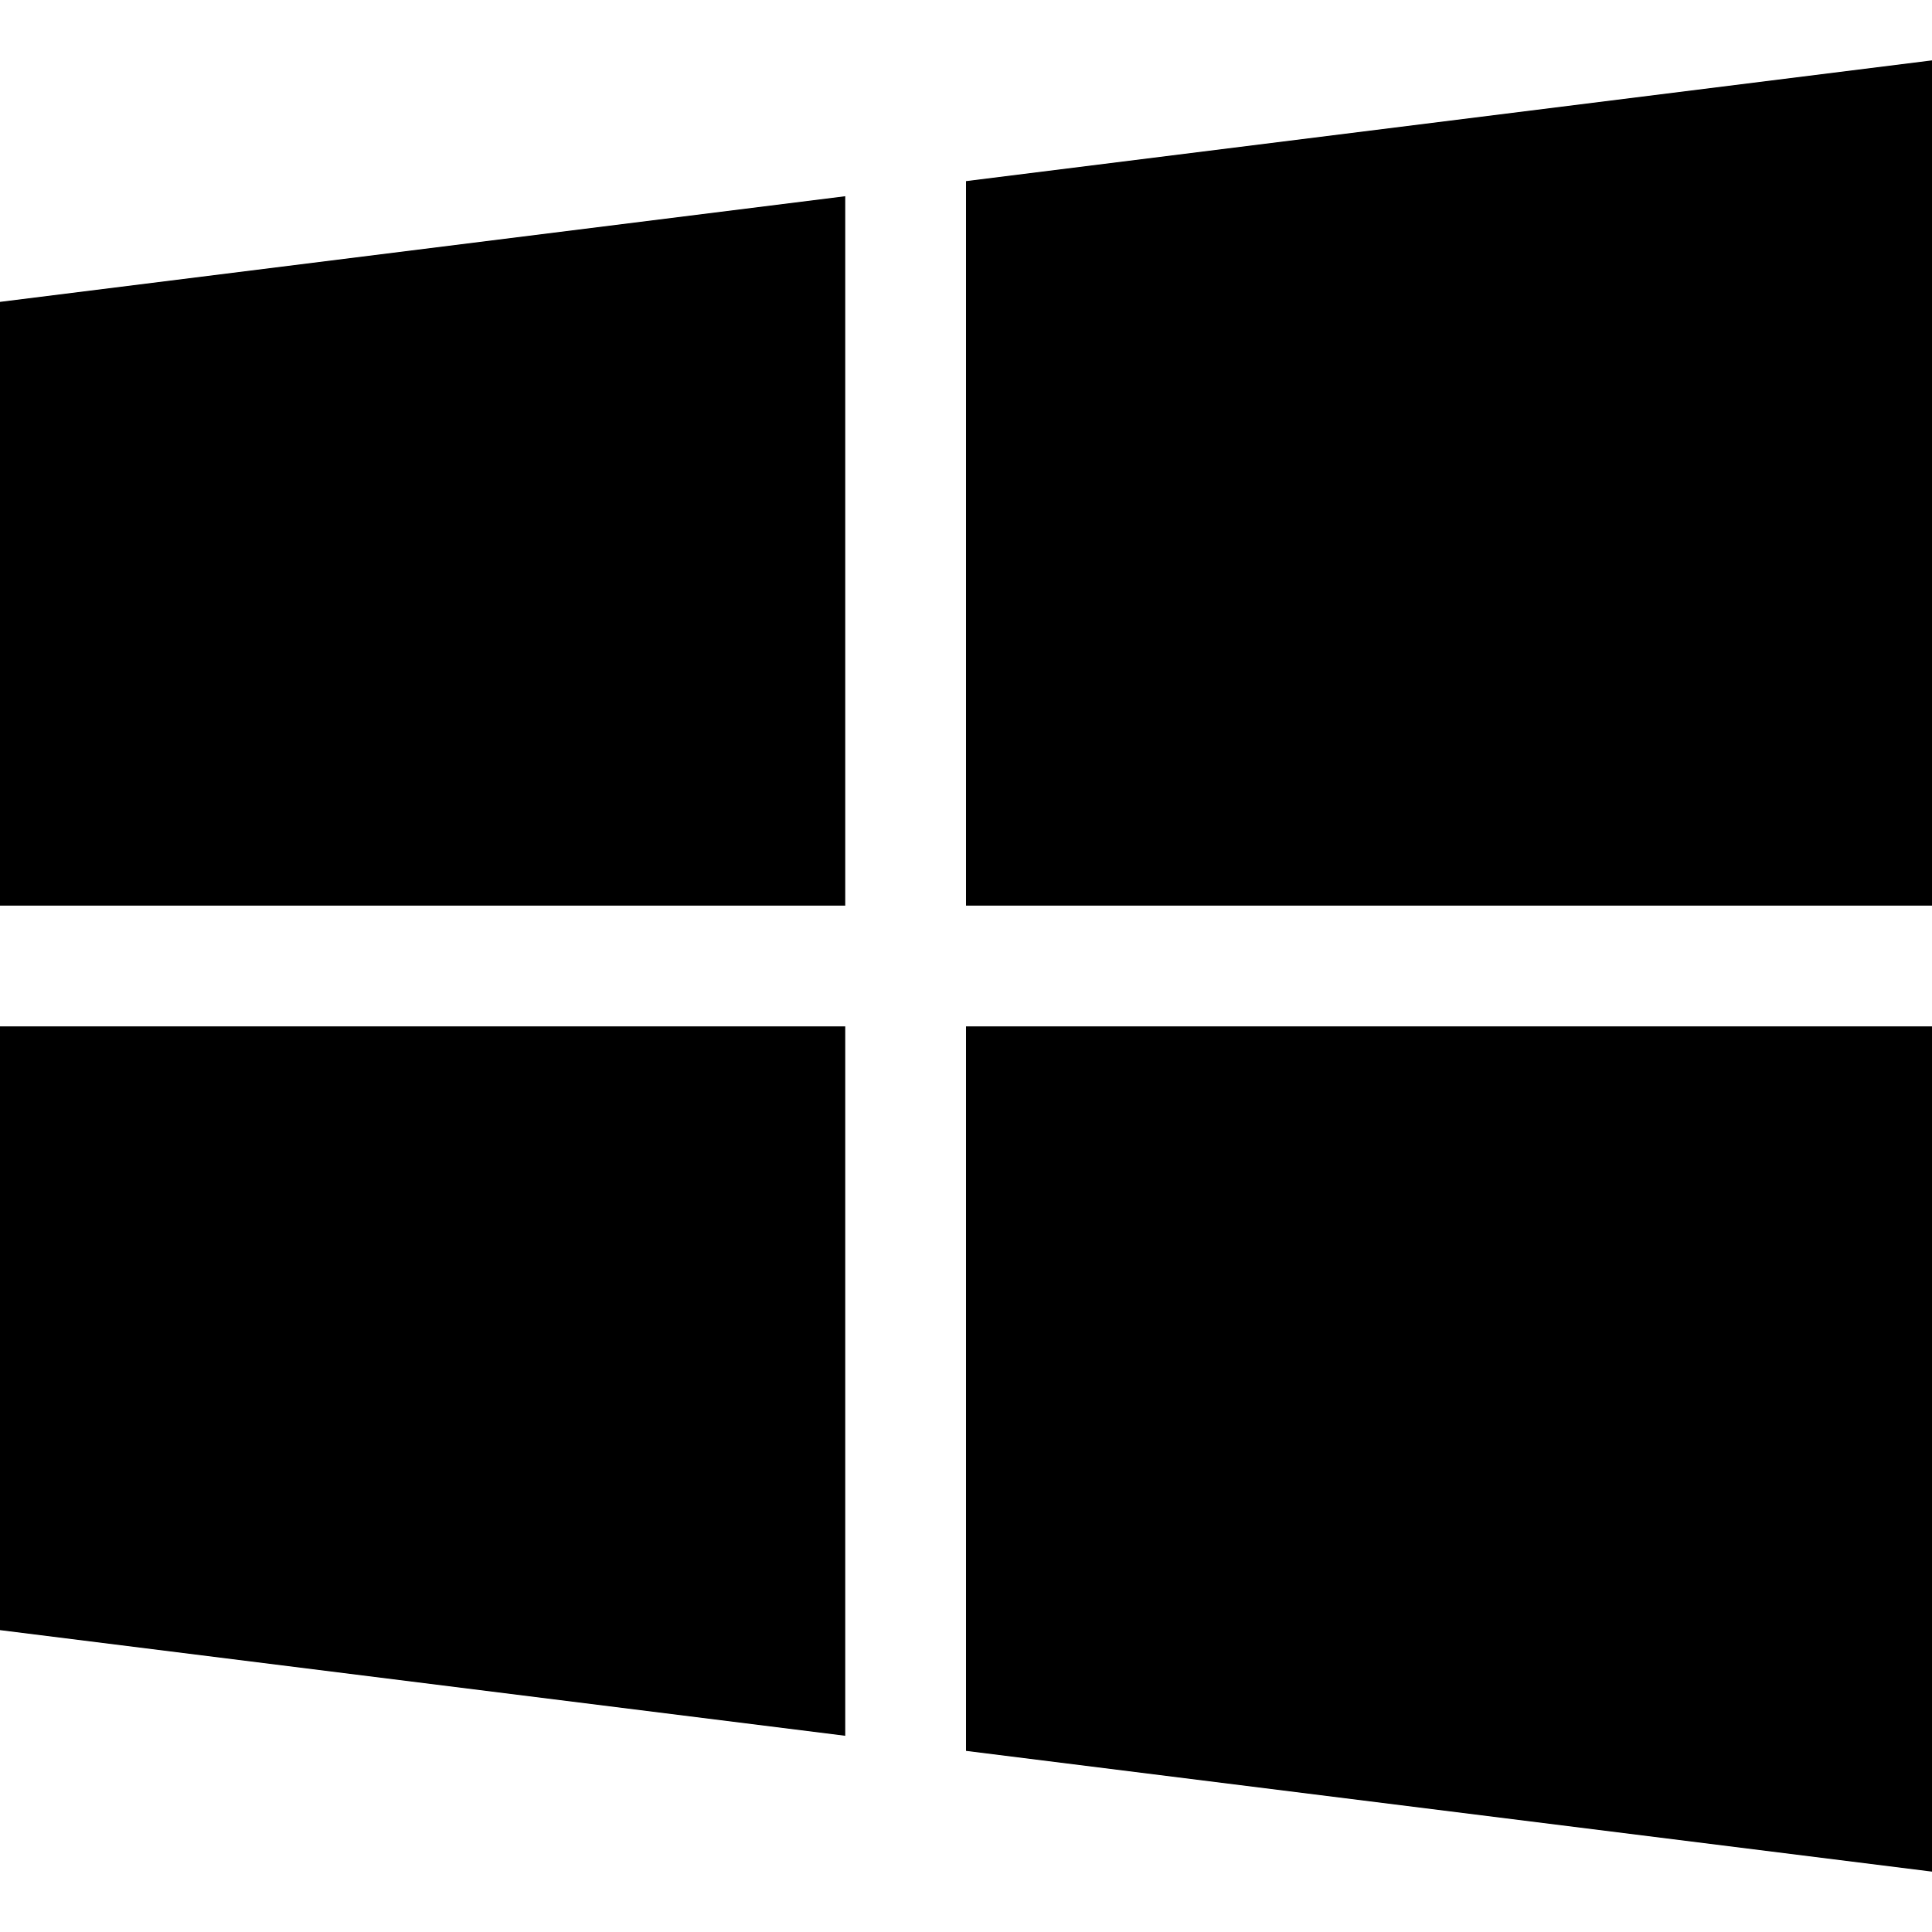
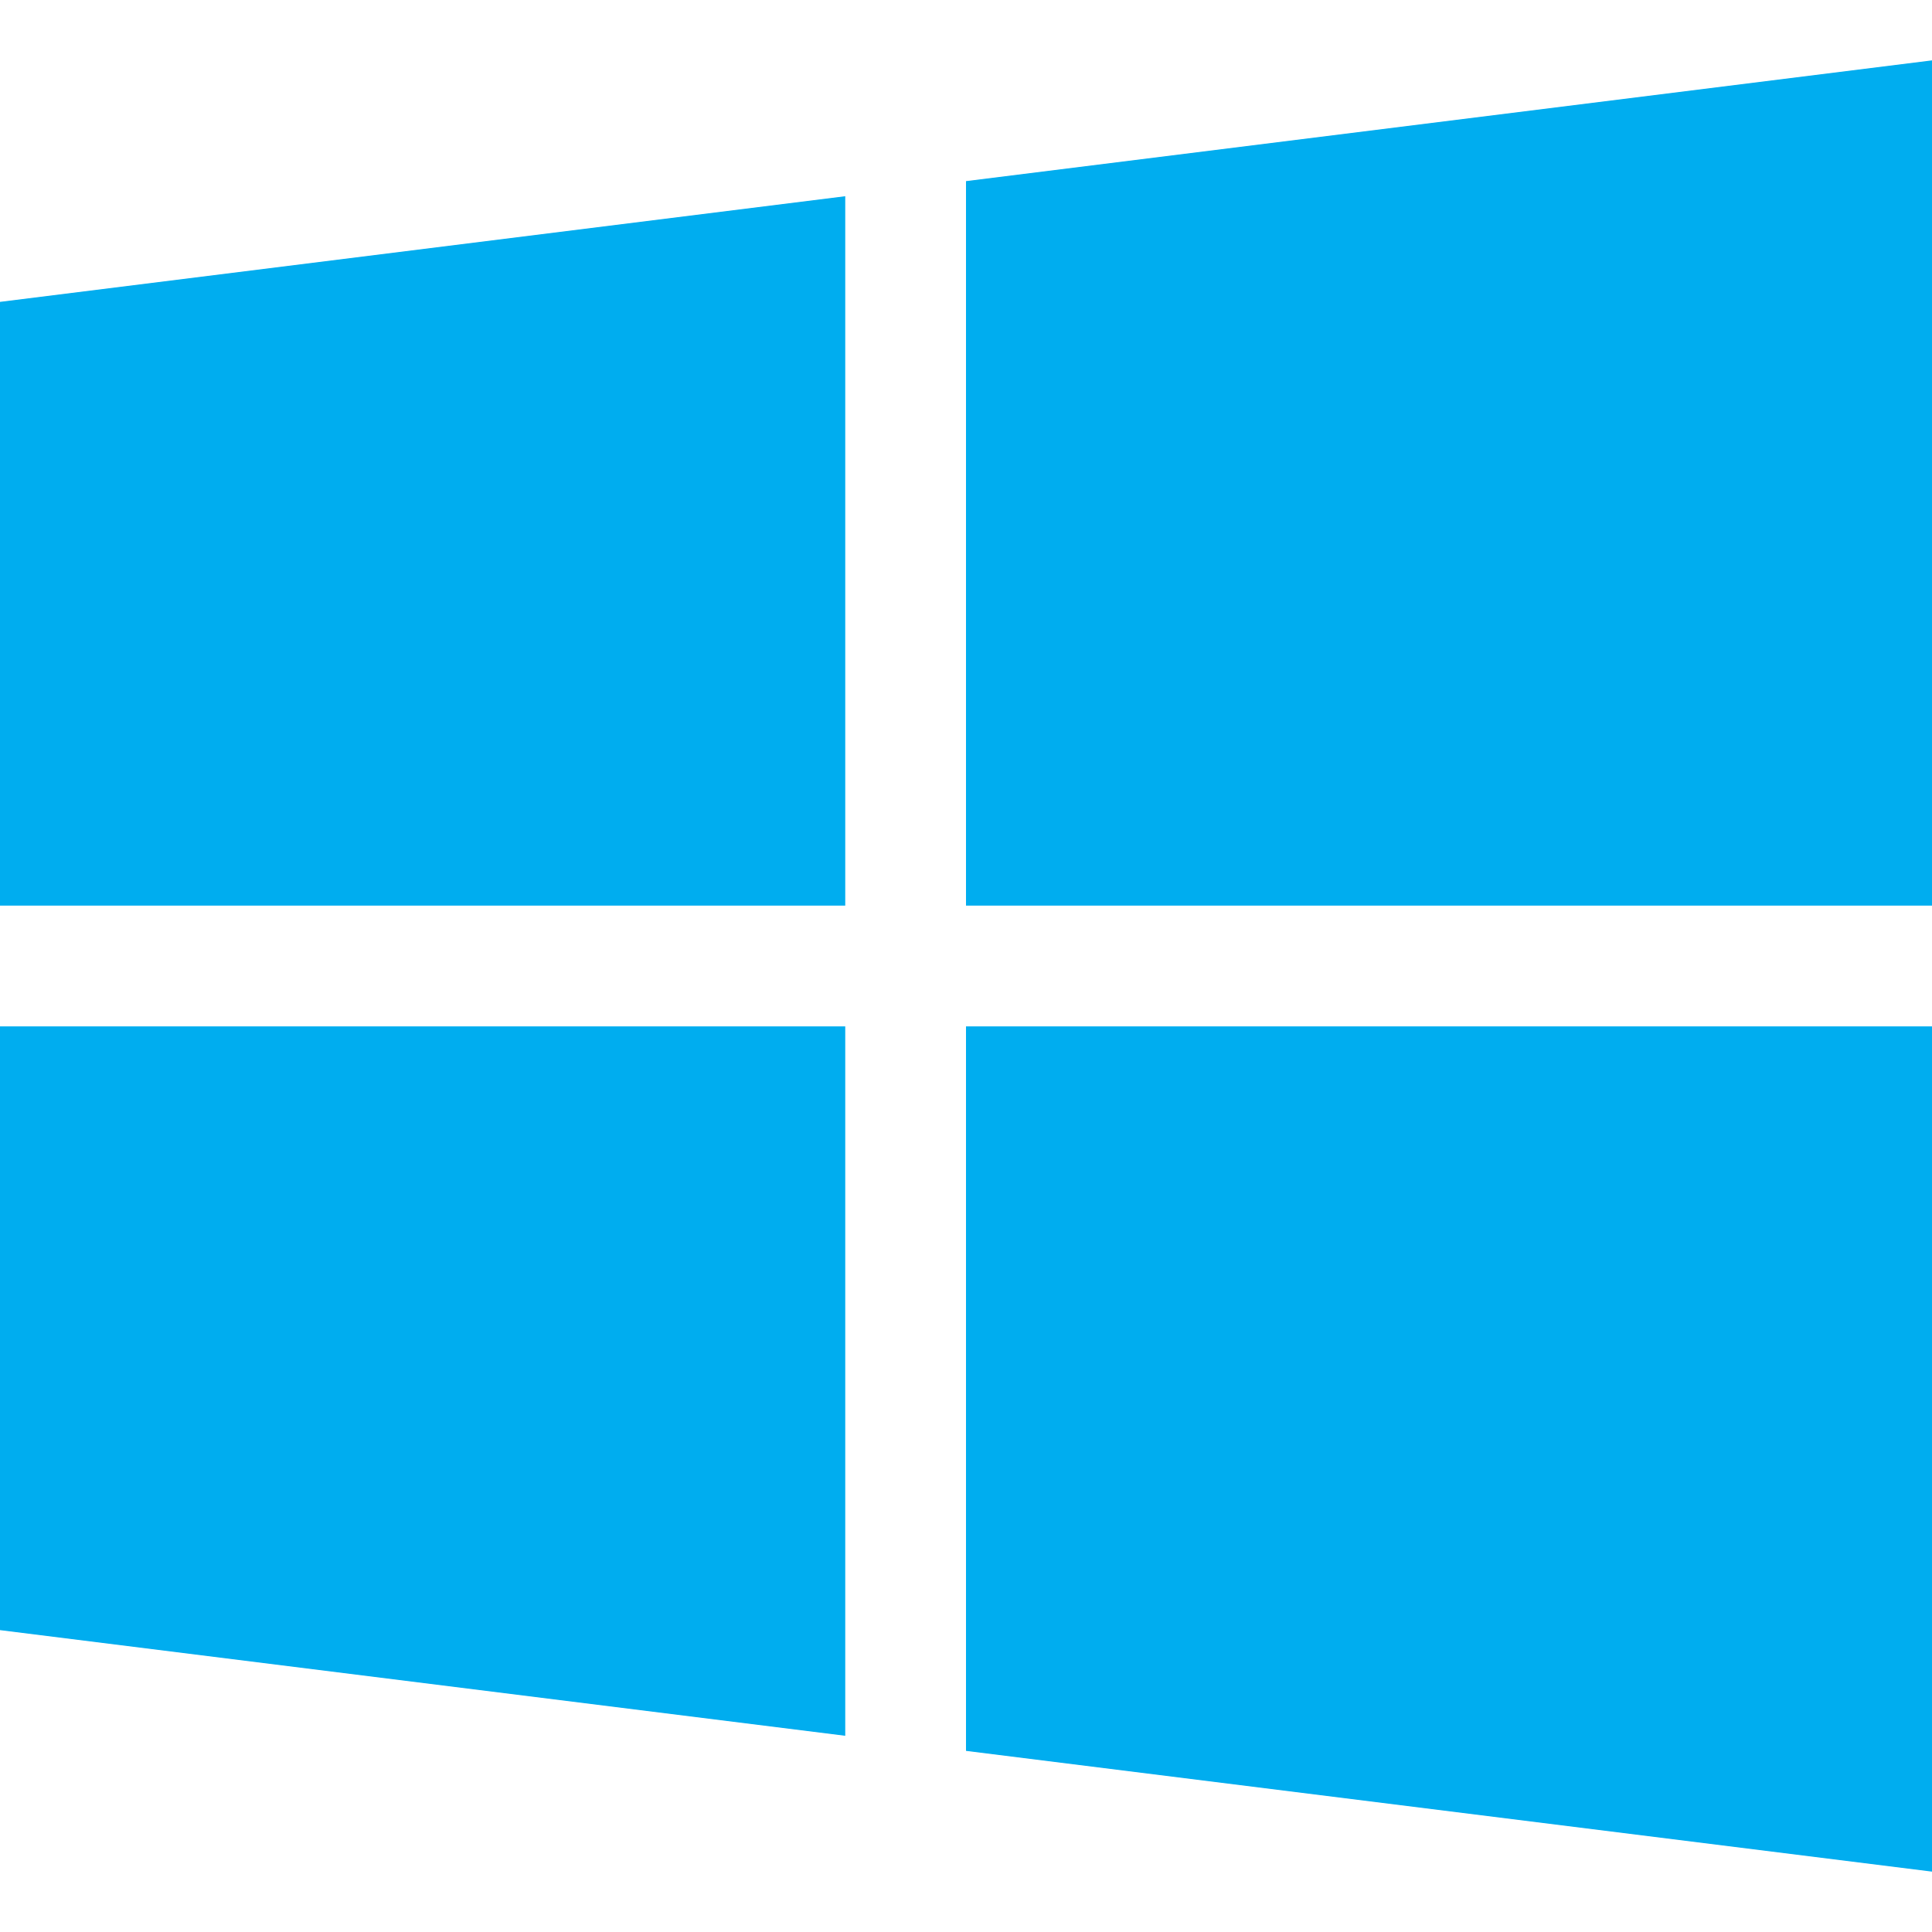
- <svg xmlns="http://www.w3.org/2000/svg" version="1.1" id="Capa_1" x="0px" y="0px" viewBox="0 0 512 512" style="enable-background:new 0 0 512 512;" xml:space="preserve">
+ <svg xmlns="http://www.w3.org/2000/svg" version="1.1" id="Capa_1" x="0px" y="0px" viewBox="0 0 512 512" style="enable-background:new 0 0 512 512;" xml:space="preserve" fill="#00adef">
  <g>
    <g>
      <polygon points="0,80 0,240 224,240 224,52   " />
    </g>
  </g>
  <g>
    <g>
      <polygon points="256,48 256,240 512,240 512,16   " />
    </g>
  </g>
  <g>
    <g>
      <polygon points="256,272 256,464 512,496 512,272   " />
    </g>
  </g>
  <g>
    <g>
      <polygon points="0,272 0,432 224,460 224,272   " />
    </g>
  </g>
  <g>
</g>
  <g>
</g>
  <g>
</g>
  <g>
</g>
  <g>
</g>
  <g>
</g>
  <g>
</g>
  <g>
</g>
  <g>
</g>
  <g>
</g>
  <g>
</g>
  <g>
</g>
  <g>
</g>
  <g>
</g>
  <g>
</g>
</svg>
